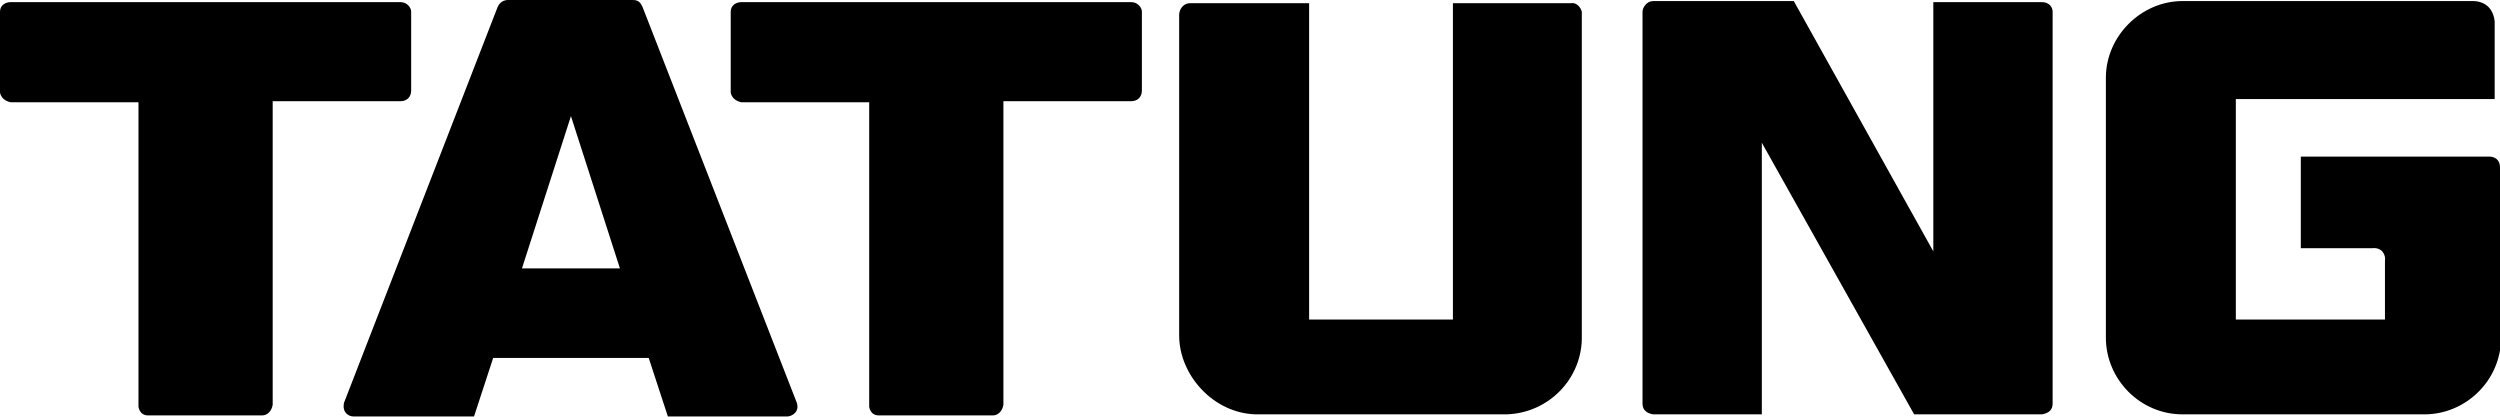
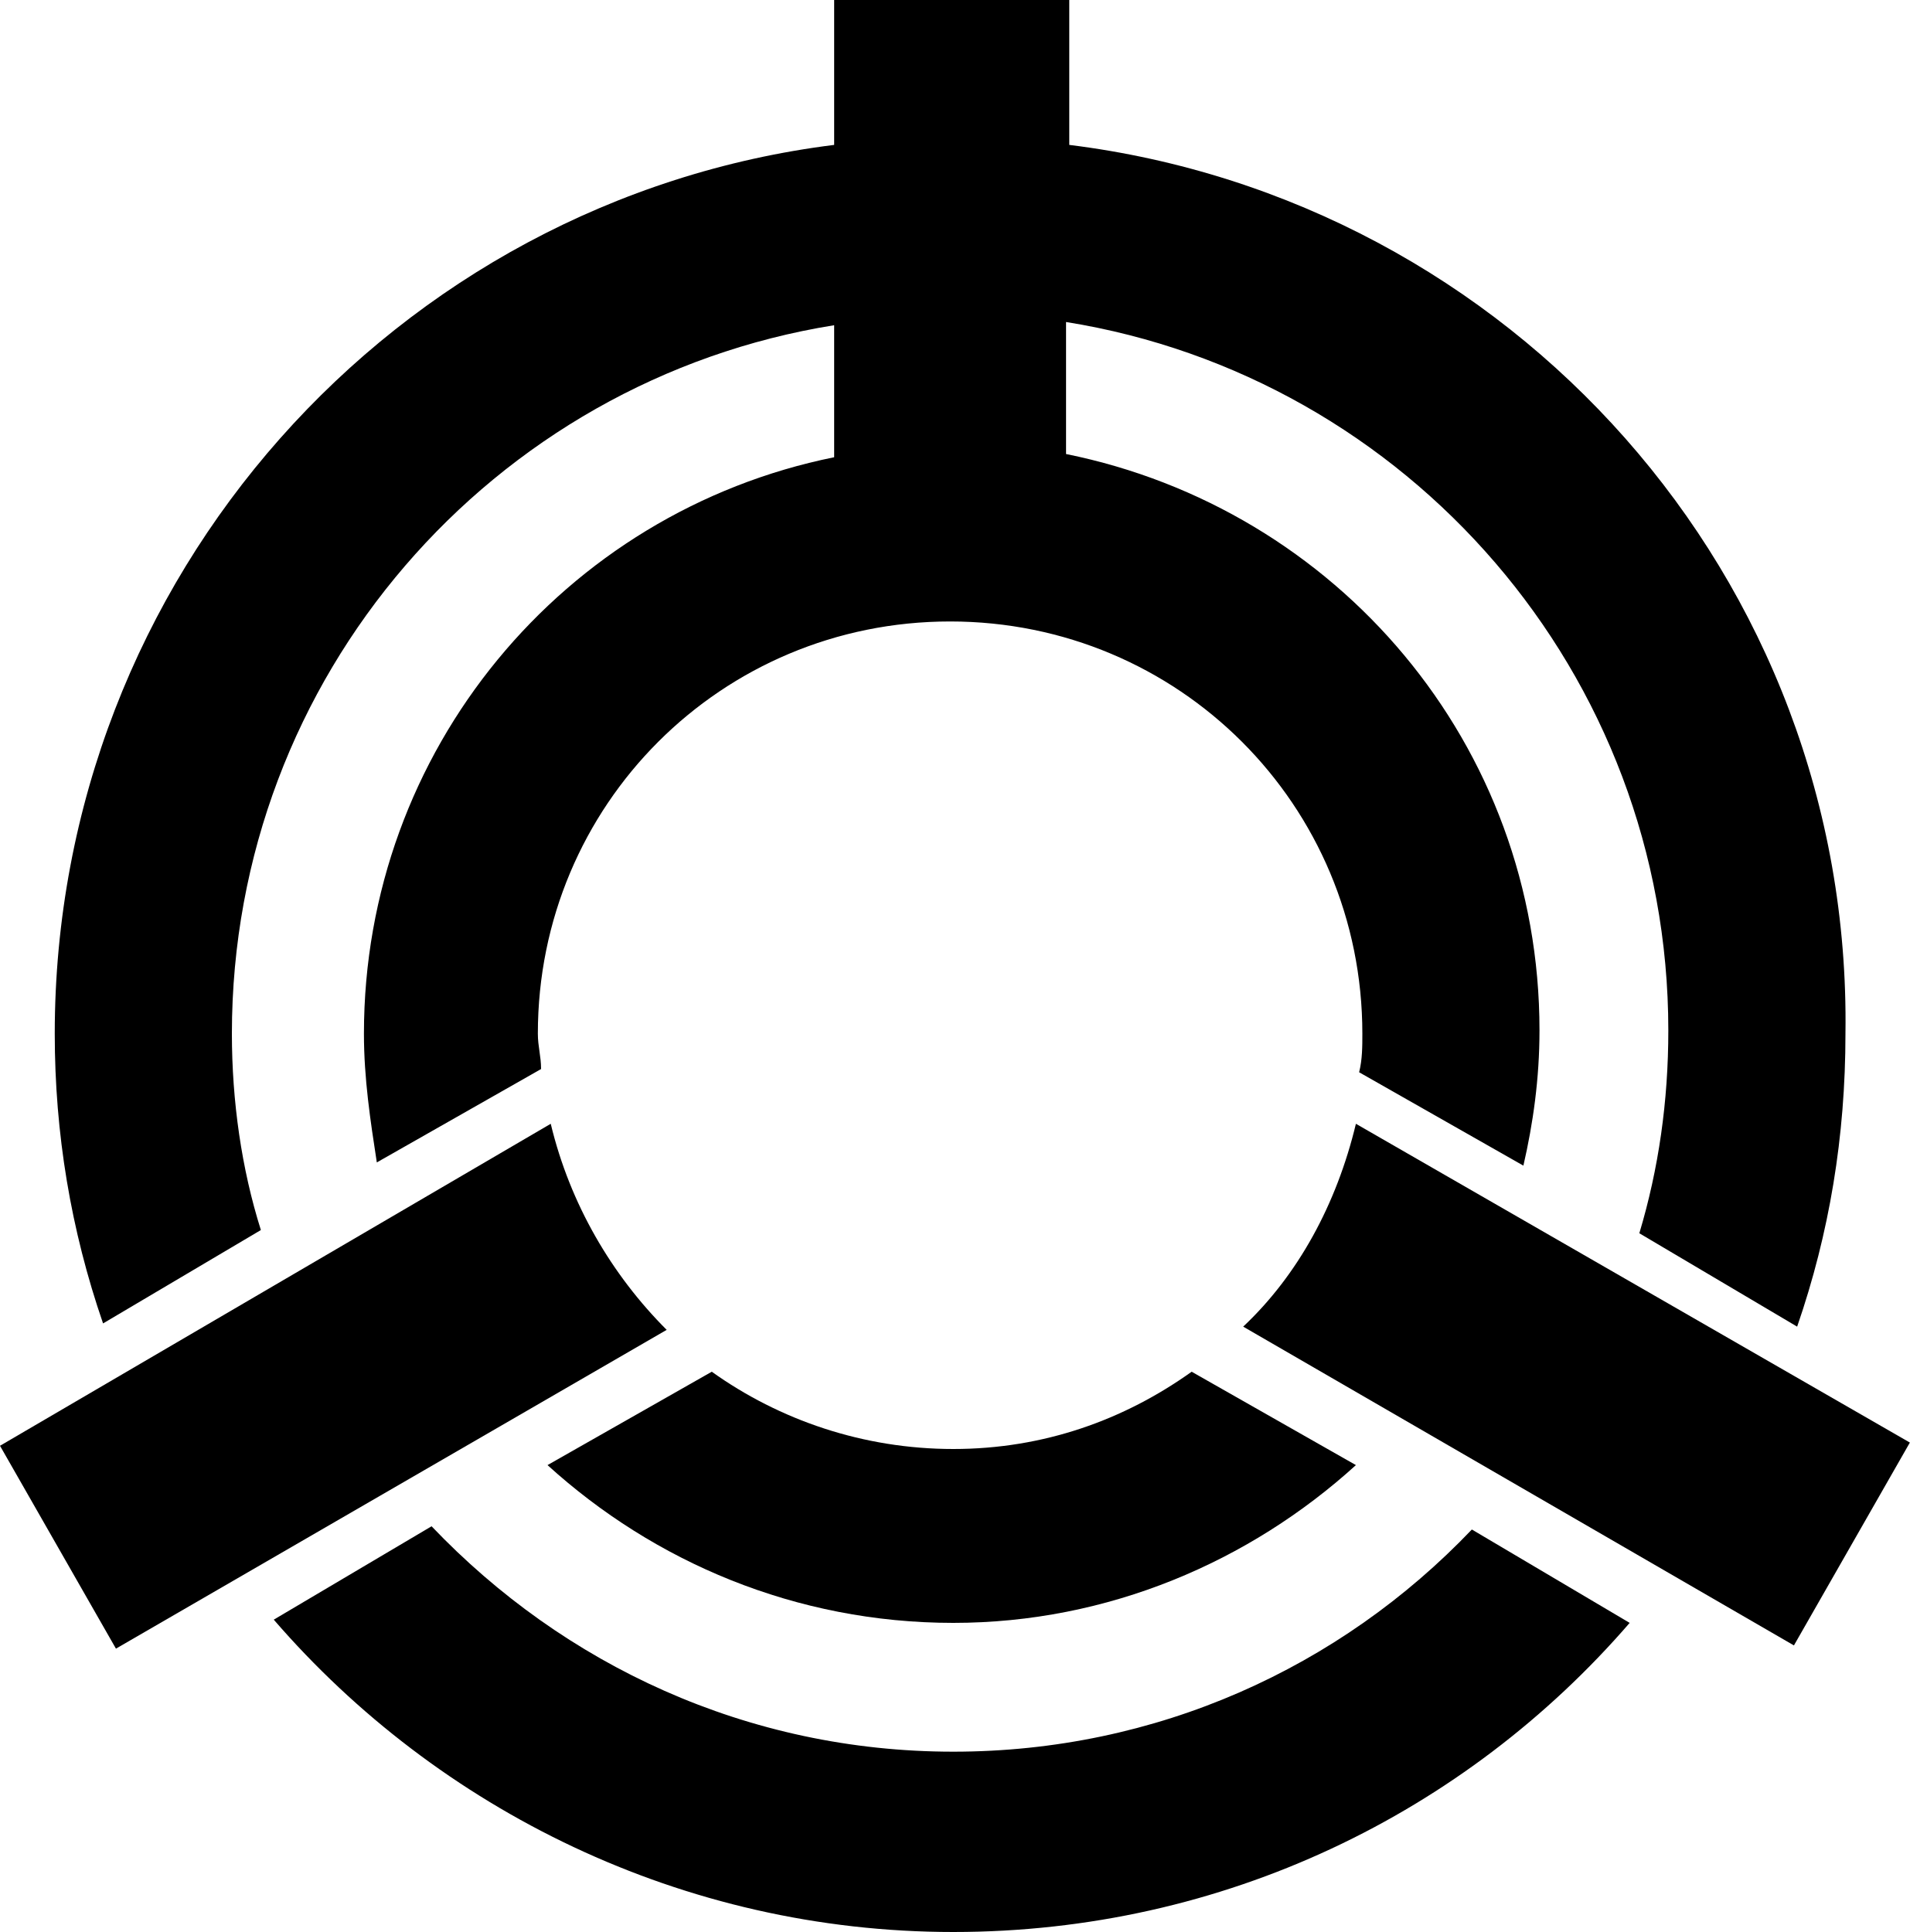
- <svg xmlns="http://www.w3.org/2000/svg" version="1.1" id="Layer_1" x="0px" y="0px" viewBox="0 0 234.7 39.1" style="enable-background:new 0 0 234.7 39.1;" xml:space="preserve">
-   <path id="path158" d="M107.2,1.1c0-0.4-0.4-0.9-1-0.9H69.6c-0.5,0-1,0.3-1,0.9v7.6c0.1,0.5,0.5,0.8,1,0.9h12l0,28.6  c0.1,0.5,0.4,0.8,0.9,0.8h10.7c0.5,0,0.9-0.4,1-1l0-28.5h12c0.6,0,1-0.4,1-1" />
-   <path id="path162" d="M38.6,1.1c0-0.4-0.4-0.9-1-0.9H1c-0.5,0-1,0.3-1,0.9v7.6c0.1,0.5,0.5,0.8,1,0.9h12l0,28.6  c0.1,0.5,0.4,0.8,0.9,0.8h10.7c0.5,0,0.9-0.4,1-1l0-28.5h12c0.6,0,1-0.4,1-1" />
-   <path id="path166" d="M136.4,30h-13.5V0.3h-11.2c-0.4,0-0.9,0.3-1,1l0,30.2c0,3.7,3.2,7.3,7.2,7.4h23.5c4-0.1,7.2-3.4,7.1-7.4V1.1  c-0.1-0.4-0.5-0.9-1-0.8h-11.1L136.4,30" />
-   <path id="path170" d="M192.7,1.1c0-0.4-0.3-0.9-1-0.9h-10.2v23.4L168.4,0.1h-13.2c-0.6,0-1,0.6-1,1v36.8c0,0.6,0.4,0.9,1,1l10.2,0  V13.4l14.3,25.5l12,0c0.6-0.1,1-0.4,1-1" />
-   <path id="path174" d="M234.7,15.7c0-0.7-0.5-1-1-1H216v8.6h6.7c0.9-0.1,1.3,0.6,1.2,1.2V30l-14,0l0-20.7l24.3,0l0-7.3  c-0.2-1.7-1.5-1.9-2-1.9l-27.3,0c-3.9,0-7.2,3.3-7.2,7.2v24.4c0,3.9,3.2,7.2,7.2,7.2h22.7c3.9,0,7.2-3.2,7.2-7.2" />
-   <path id="path178" d="M49,25.2l4.6-14.3l4.6,14.3C58.2,25.2,49,25.2,49,25.2z M74.8,37.8L60.3,0.6C60.1,0.2,59.9,0,59.4,0L47.7,0  c-0.4,0-0.8,0.2-1,0.7L32.3,37.8c-0.2,0.9,0.4,1.3,0.9,1.3h11.3l1.8-5.5h14.6l1.8,5.5h11.2C74.3,39.1,75.1,38.7,74.8,37.8" />
+ <svg xmlns="http://www.w3.org/2000/svg" version="1.1" id="Layer_1" x="0px" y="0px" viewBox="0 0 59.3 60" style="enable-background:new 0 0 59.3 60;" xml:space="preserve">
+   <path id="path78" d="M29.6,54.4c-6.4,0-12.1-2.7-16.2-7l-4.9,2.9c5.1,5.9,12.7,9.7,21.1,9.7s15.9-3.7,21-9.6l-4.9-2.9  C41.6,51.8,35.9,54.4,29.6,54.4" />
+   <path id="path82" d="M29.6,50.4c4.8,0,9.2-1.9,12.5-4.9L37,42.6c-2.1,1.5-4.6,2.4-7.4,2.4s-5.4-0.9-7.5-2.4L17,45.5  C20.3,48.5,24.7,50.4,29.6,50.4" />
+   <path id="path86" d="M33.2,4.5V0h-7.3v4.5C12.3,6.2,1.7,17.9,1.7,32.1c0,3.1,0.5,6.1,1.5,9l4.9-2.9c-0.6-1.9-0.9-4-0.9-6.1  c0-11.1,8.1-20.3,18.7-22v4.1c-8.4,1.7-14.6,9.1-14.6,17.9c0,1.4,0.2,2.7,0.4,4l5.1-2.9c0-0.4-0.1-0.7-0.1-1.1  c0-7.1,5.7-12.8,12.8-12.8S42.3,25,42.3,32.1c0,0.4,0,0.8-0.1,1.2l5.1,2.9c0.3-1.3,0.5-2.7,0.5-4.2c0-8.9-6.3-16.2-14.7-17.9V10  c10.6,1.7,18.7,10.9,18.7,22c0,2.2-0.3,4.3-0.9,6.3l4.9,2.9c1-2.9,1.5-5.9,1.5-9.1C57.5,17.9,46.9,6.2,33.2,4.5" />
+   <path id="path90" d="M17.1,34.9L0,44.9l3.6,6.3l17.1-9.9C19,39.6,17.7,37.4,17.1,34.9" />
+   <path id="path94" d="M42.1,34.9l17.2,9.9l-3.6,6.3l-17.1-9.9C40.3,39.6,41.5,37.4,42.1,34.9" />
</svg>
